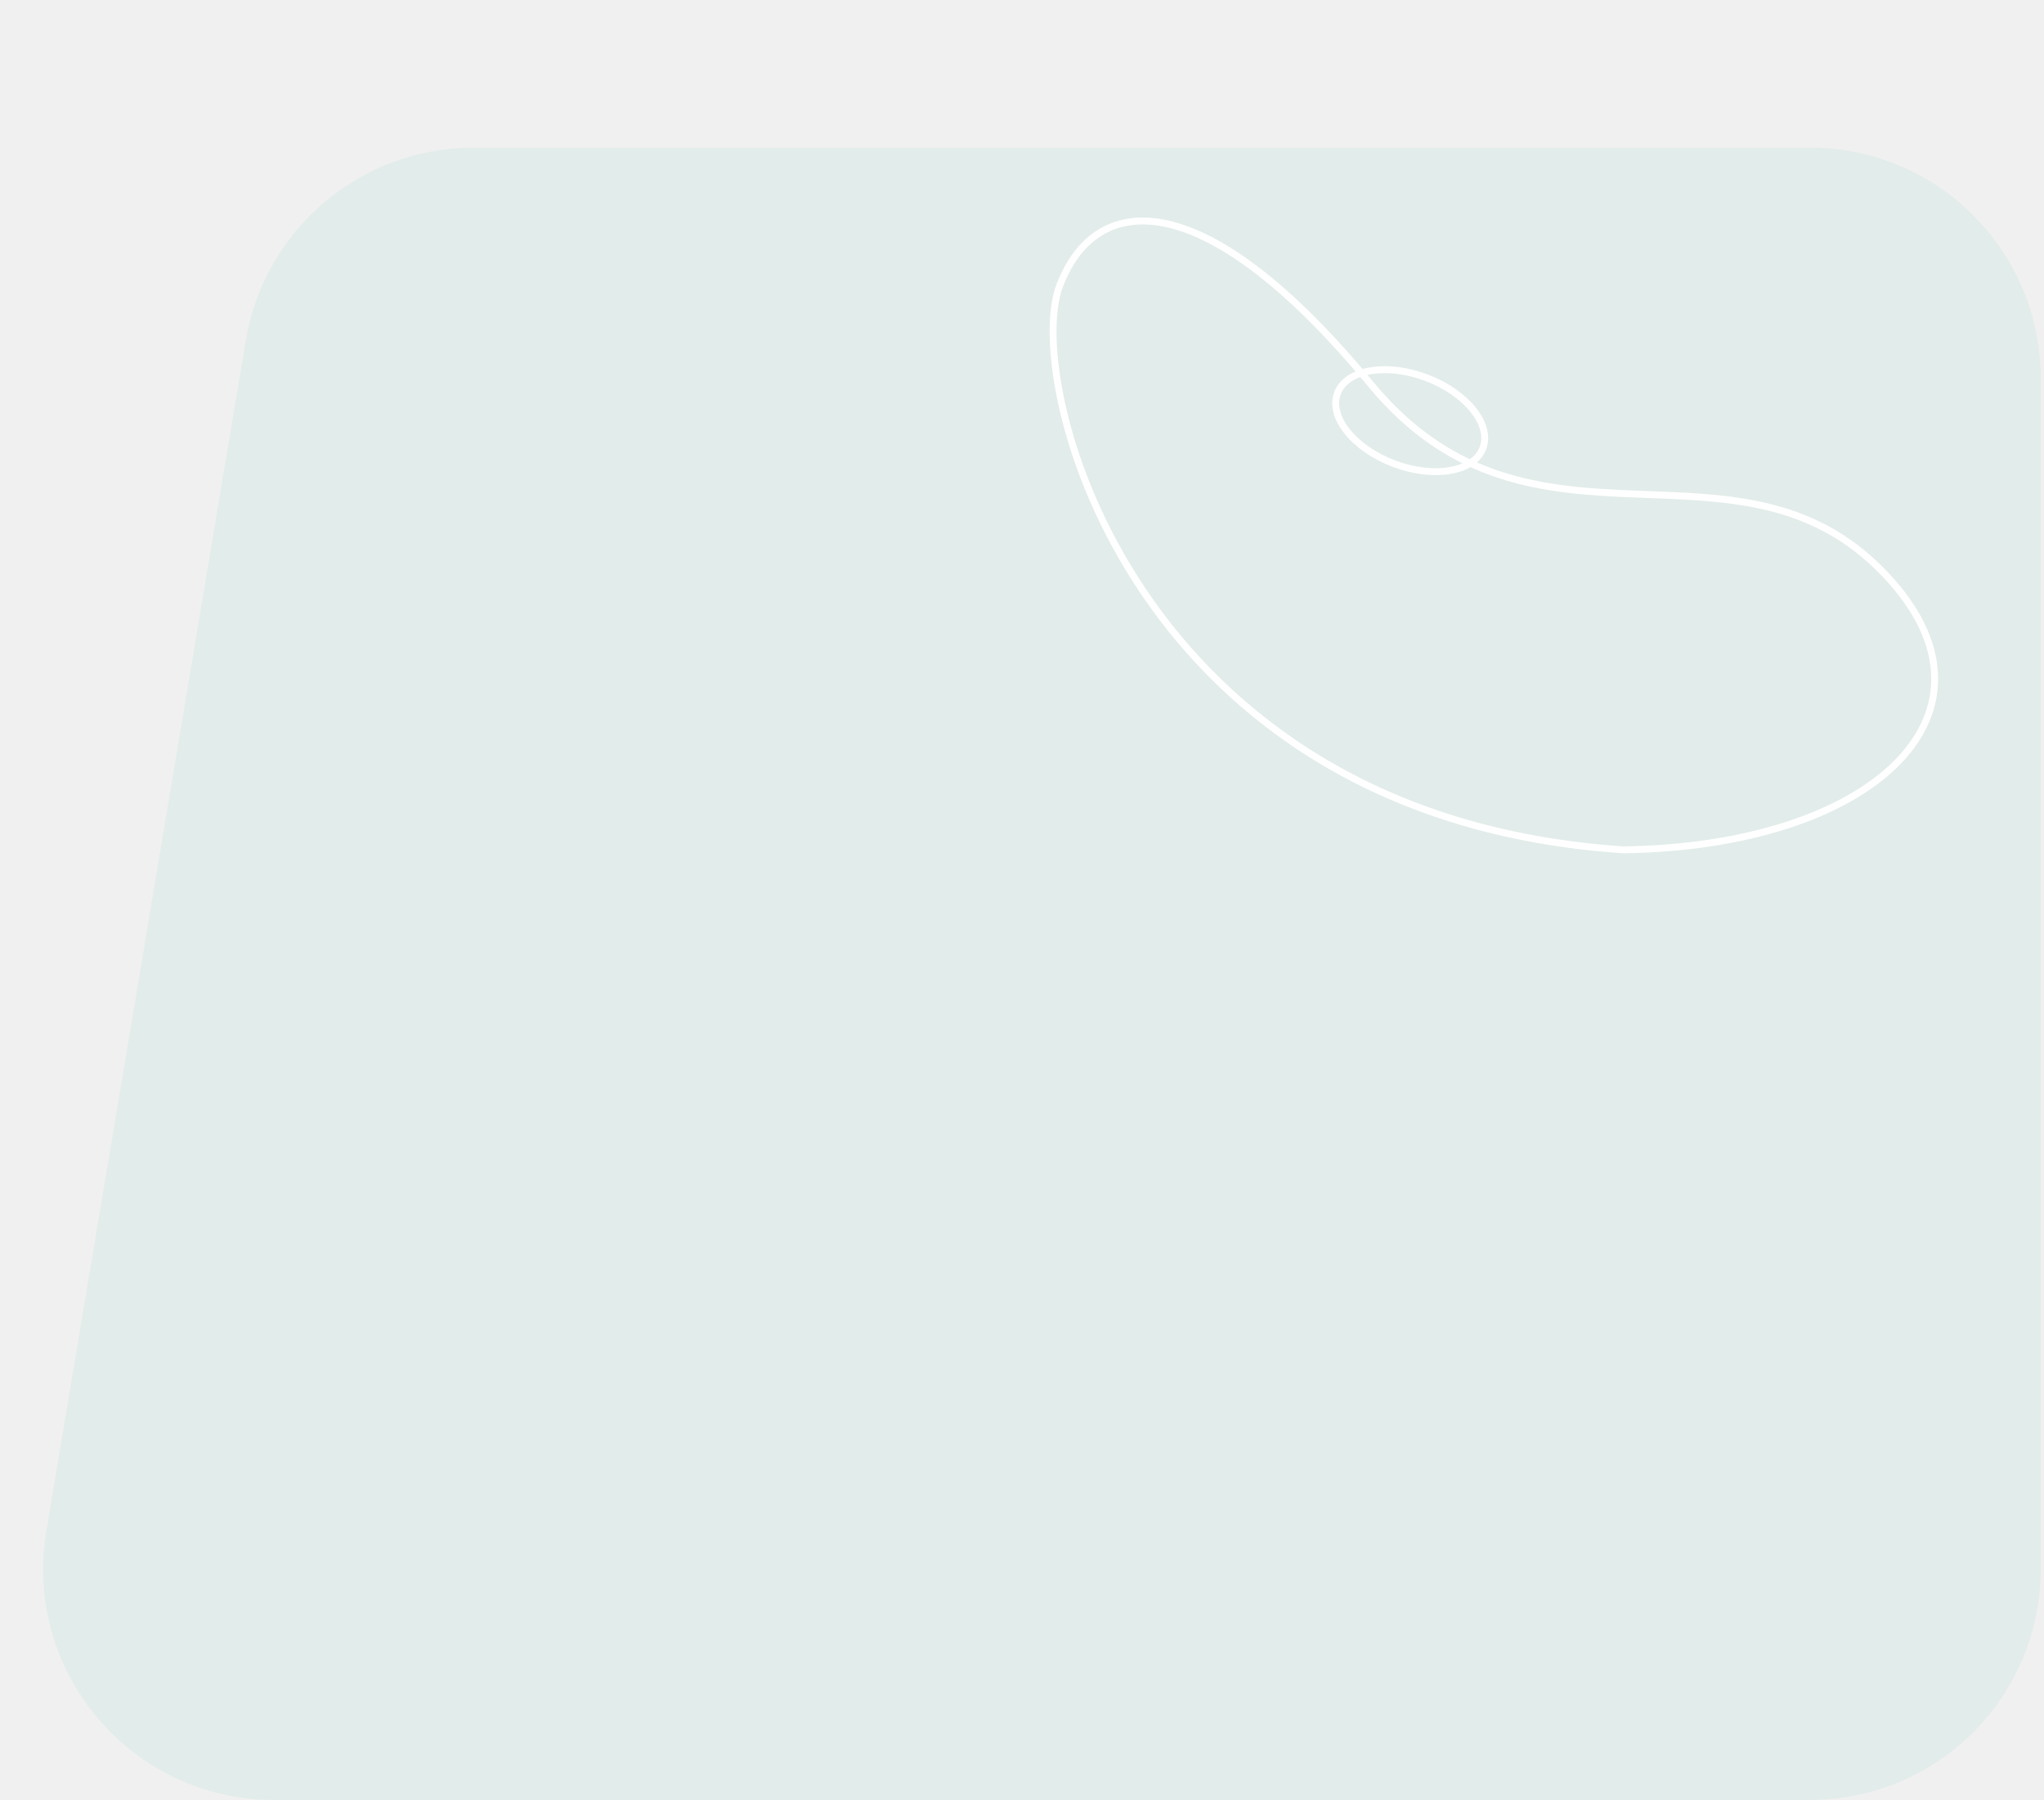
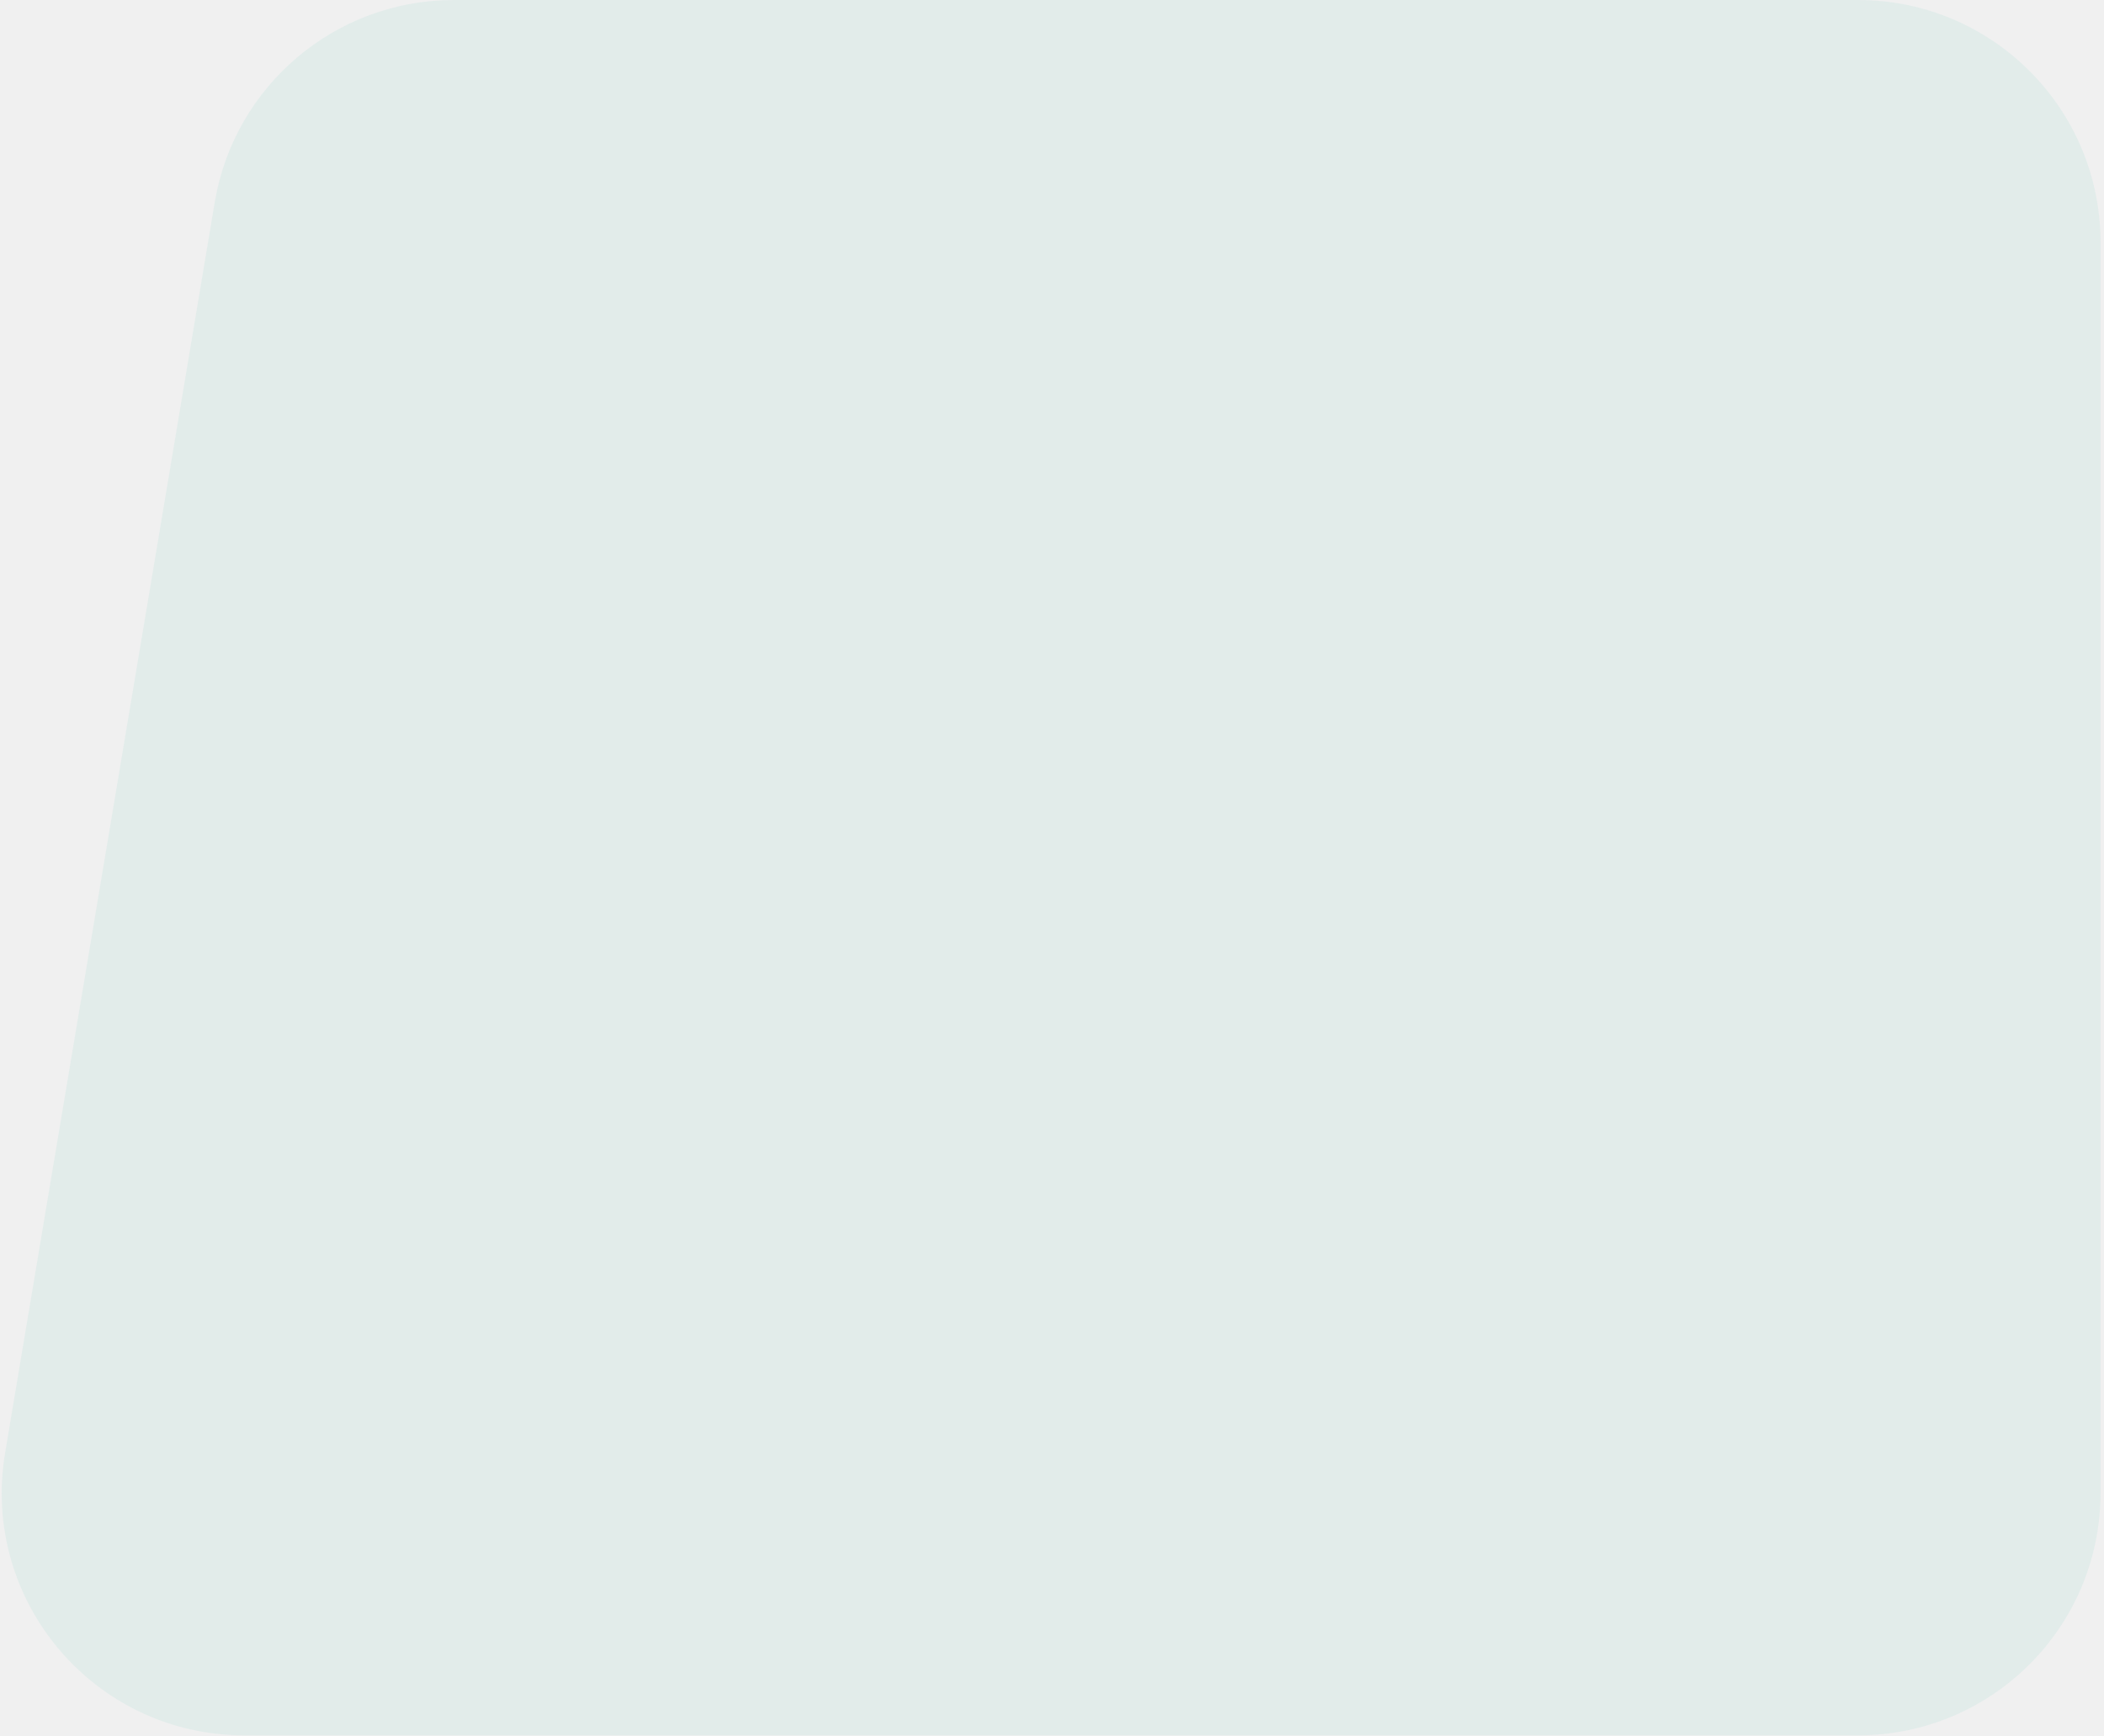
- <svg xmlns="http://www.w3.org/2000/svg" width="443" height="390" viewBox="0 0 443 390" fill="none">
-   <path opacity="0.1" d="M53.29 73.736C57.328 49.647 78.178 32 102.603 32H392.285C419.899 32 442.285 54.386 442.285 82V340C442.285 367.614 419.899 390 392.285 390H59.362C28.447 390 4.94 362.226 10.05 331.736L53.29 73.736Z" fill="#68C9BA" />
-   <path d="M410.014 126.03C435.738 155.207 405.363 183.381 351.903 184.141C245.616 177.137 221.631 83.007 229.664 61.903C237.697 40.798 261.615 40.222 297.054 83.215C332.493 126.208 377.858 89.557 410.014 126.03Z" stroke="white" stroke-width="1.5" />
-   <ellipse cx="305.634" cy="91.15" rx="16.848" ry="9.956" transform="rotate(20.7184 305.634 91.1502)" stroke="white" stroke-width="1.5" />
+ <svg xmlns="http://www.w3.org/2000/svg" width="434" height="358" viewBox="0 0 434 358" fill="none">
+   <path opacity="0.1" d="M44.29 41.736C48.328 17.647 69.178 0 93.603 0H383.285C410.899 0 433.285 22.386 433.285 50V308C433.285 335.614 410.899 358 383.285 358H50.362C19.447 358 -4.06 330.226 1.05 299.736L44.29 41.736Z" fill="#68C9BA" />
</svg>
